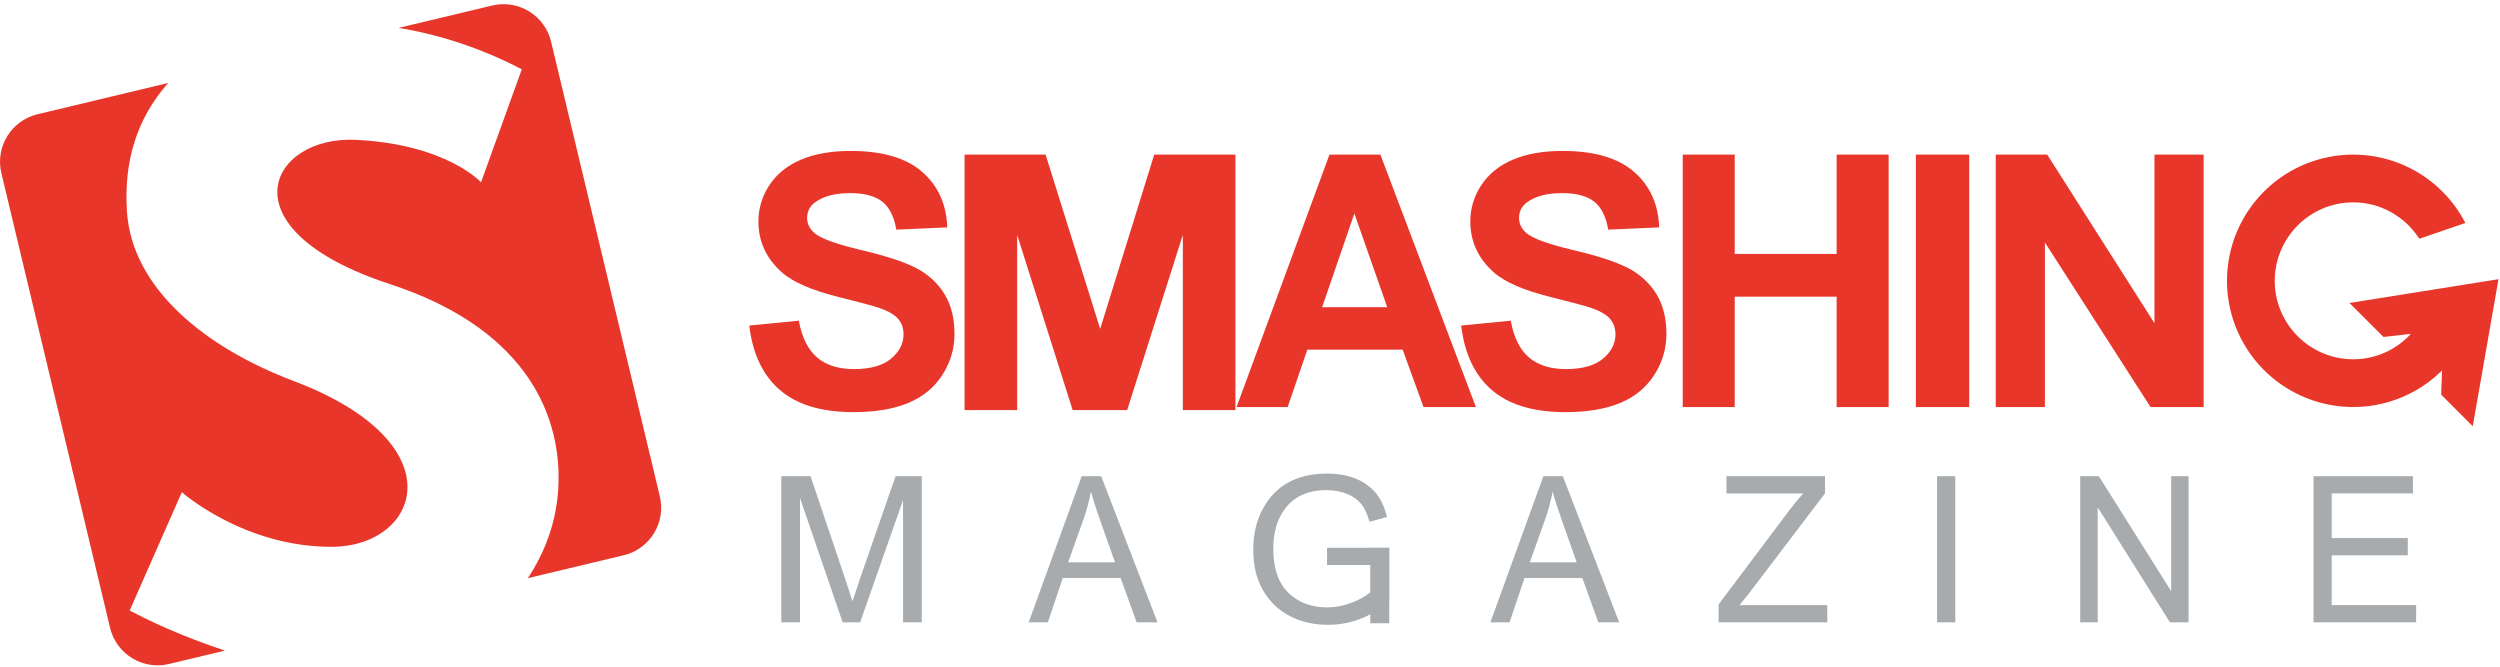
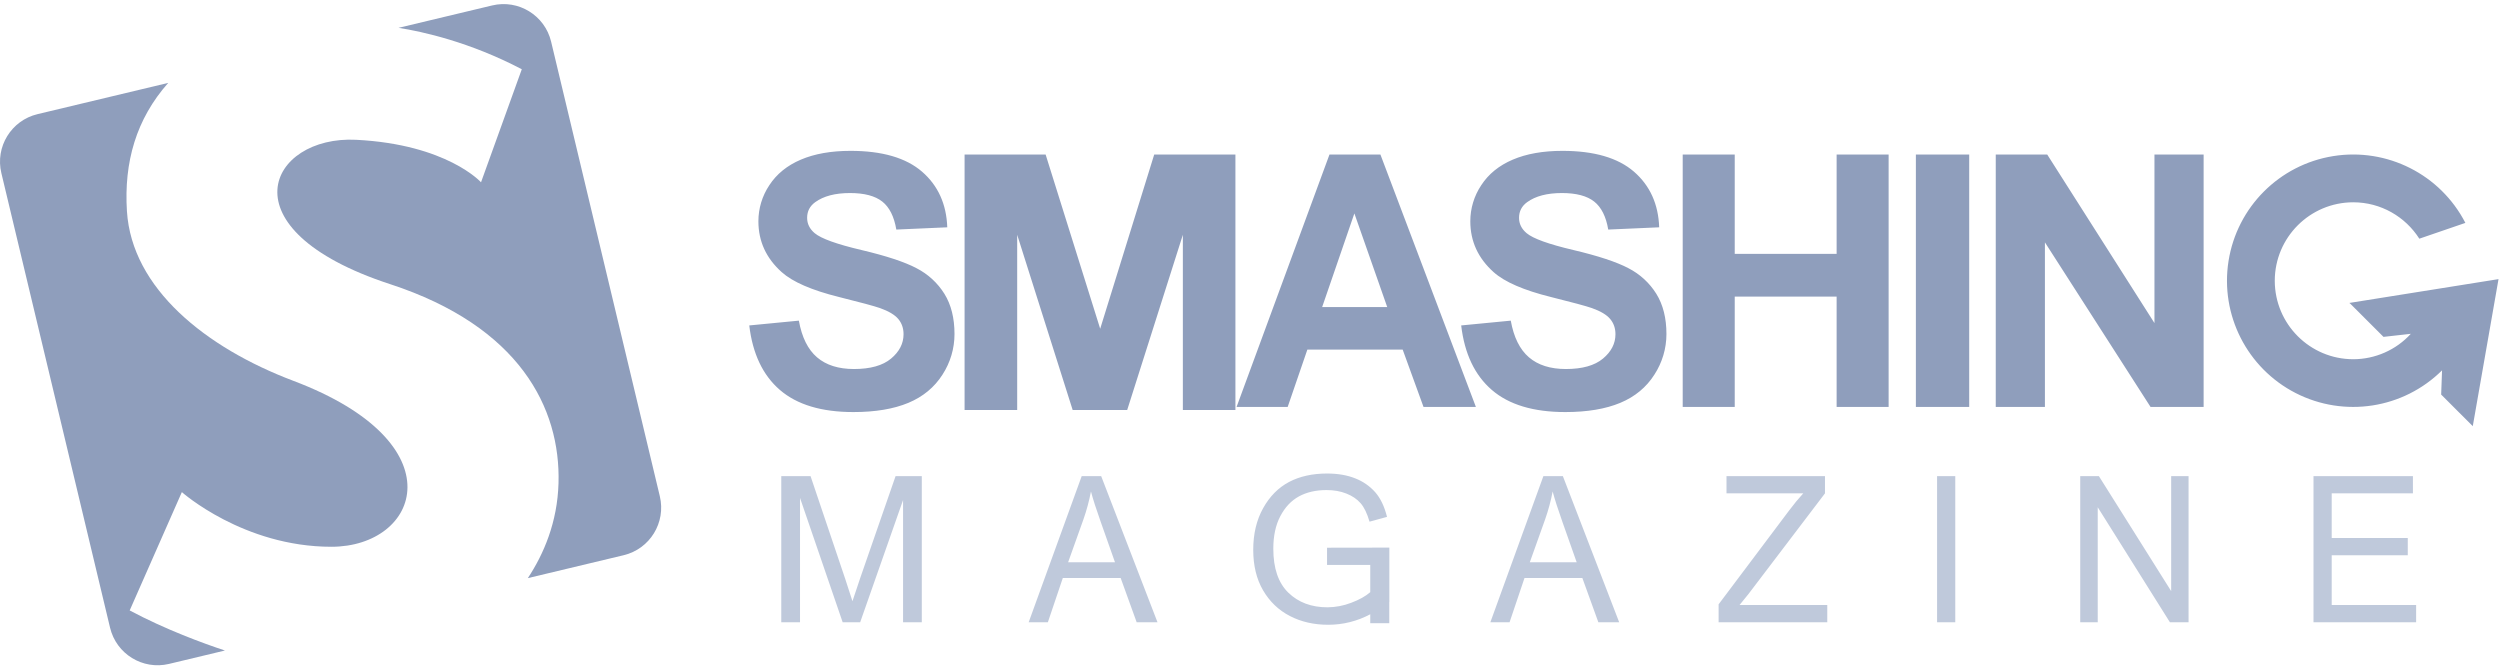
- <svg xmlns="http://www.w3.org/2000/svg" width="150" height="40" viewBox="0 0 150 40">
+ <svg xmlns="http://www.w3.org/2000/svg" width="120" height="32" viewBox="0 0 120 32">
  <g fill="none" fill-rule="evenodd">
-     <path d="M54.992 16.097c-.713-.376-1.813-.739-3.3-1.09-1.488-.351-2.425-.689-2.81-1.013-.303-.254-.455-.56-.455-.92 0-.391.162-.705.486-.94.502-.364 1.198-.547 2.086-.547.861 0 1.507.171 1.937.512.43.34.711.9.842 1.679l3.058-.135c-.048-1.391-.552-2.503-1.513-3.337-.96-.833-2.392-1.25-4.293-1.25-1.164 0-2.157.176-2.98.527-.823.352-1.453.863-1.89 1.534a3.892 3.892 0 0 0-.656 2.165c0 1.198.465 2.214 1.394 3.047.661.593 1.811 1.092 3.45 1.498 1.275.317 2.09.537 2.45.661.522.186.889.405 1.1.656.21.252.314.557.314.914 0 .558-.25 1.046-.748 1.462-.5.417-1.242.625-2.227.625-.93 0-1.668-.233-2.216-.702-.547-.469-.91-1.202-1.09-2.2l-2.975.289c.2 1.694.813 2.984 1.839 3.869 1.026.884 2.496 1.327 4.411 1.327 1.315 0 2.414-.184 3.296-.553.881-.368 1.563-.93 2.045-1.689a4.46 4.46 0 0 0 .723-2.438c0-.957-.201-1.761-.604-2.412a4.256 4.256 0 0 0-1.674-1.54zm42.715 0c-.713-.376-1.813-.739-3.3-1.09-1.488-.351-2.425-.689-2.81-1.013-.304-.254-.455-.56-.455-.92 0-.391.162-.705.486-.94.502-.364 1.198-.547 2.087-.547.86 0 1.506.171 1.936.512.43.34.711.9.842 1.679l3.058-.135c-.048-1.391-.552-2.503-1.513-3.337-.96-.833-2.392-1.25-4.293-1.25-1.164 0-2.157.176-2.98.527-.823.352-1.453.863-1.89 1.534a3.892 3.892 0 0 0-.657 2.165c0 1.198.465 2.214 1.395 3.047.661.593 1.811 1.092 3.45 1.498 1.274.317 2.09.537 2.449.661.523.186.89.405 1.1.656.21.252.315.557.315.914 0 .558-.25 1.046-.748 1.462-.5.417-1.242.625-2.227.625-.93 0-1.668-.233-2.216-.702-.547-.469-.91-1.202-1.09-2.2l-2.975.289c.2 1.694.812 2.984 1.839 3.869 1.026.884 2.496 1.327 4.411 1.327 1.315 0 2.414-.184 3.296-.553.88-.368 1.563-.93 2.045-1.689a4.46 4.46 0 0 0 .723-2.438c0-.957-.201-1.761-.604-2.412a4.253 4.253 0 0 0-1.674-1.54zm17.245 8.325h3.201V9.277h-3.2v15.145zm14.316-5.032l-6.435-10.113h-3.088v15.145h2.949v-9.876l6.338 9.876h3.186V9.277h-2.95V19.39zm-19.07-4.152h-6.115V9.277h-3.12v15.145h3.12V17.8h6.115v6.622h3.12V9.277h-3.12v5.96zm-30.43-5.961l-5.574 15.145h3.066l1.18-3.44h5.721l1.25 3.44h3.143l-5.73-15.145h-3.055zm-.439 9.153l1.933-5.62 1.972 5.62H79.33zm-13.318 1.303L62.735 9.277h-4.861v15.328h3.156V14.094l3.329 10.511h3.271l3.34-10.511v10.511h3.156V9.277h-4.873l-3.242 10.456zm74.949-1.553l.064.053 1.985 1.985 1.64-.184a4.686 4.686 0 0 1-3.457 1.523 4.713 4.713 0 0 1-4.707-4.708 4.713 4.713 0 0 1 4.707-4.707c1.666 0 3.13.873 3.967 2.183l2.763-.946a7.572 7.572 0 1 0-1.4 8.848l-.053 1.45 1.896 1.898 1.545-8.823-8.95 1.428z" fill="#E9362B" />
-     <path d="M79.623 33.901h2.592v1.633c-.284.247-.667.46-1.15.64a4.04 4.04 0 0 1-1.413.27c-.964 0-1.748-.293-2.35-.878-.602-.584-.903-1.464-.903-2.637 0-.77.14-1.423.422-1.958.281-.535.654-.929 1.116-1.182.463-.254 1.015-.38 1.656-.38.44 0 .837.07 1.19.209.352.14.636.332.852.577.215.245.394.615.536 1.11l1.05-.287c-.156-.626-.391-1.119-.705-1.478a3.1 3.1 0 0 0-1.197-.832c-.484-.195-1.05-.293-1.696-.293-.877 0-1.636.17-2.277.506-.642.338-1.16.861-1.557 1.572-.396.71-.595 1.544-.595 2.502 0 .946.197 1.756.591 2.43a3.924 3.924 0 0 0 1.605 1.539c.676.35 1.444.526 2.306.526a5.338 5.338 0 0 0 2.519-.63v.537h1.141v-1.273l.005-.004v-3.26l-3.738.006v1.035zm-28.005.772a64.26 64.26 0 0 0-.47 1.406l-.42-1.298-2.095-6.21h-1.756v8.77H48V29.88l2.559 7.46h1.05l2.574-7.334v7.335h1.123v-8.77h-1.572l-2.117 6.102zm13.284-6.102l-3.182 8.77h1.152l.896-2.656h3.472l.96 2.656h1.25l-3.38-8.77h-1.168zm-.814 5.168l.918-2.572c.194-.554.345-1.112.452-1.675.123.467.318 1.073.583 1.819l.858 2.428h-2.811zm28.516-5.168l-3.182 8.77h1.151l.897-2.656h3.471l.96 2.656h1.25l-3.38-8.77h-1.167zm-.815 5.168l.918-2.572c.195-.554.346-1.112.452-1.675.124.467.318 1.073.584 1.819l.857 2.428h-2.81zm38.481 1.731l-4.338-6.899h-1.119v8.77h1.05v-6.9l4.332 6.9h1.119v-8.77h-1.044v6.9zm9.632.836V33.32h4.565v-1.035h-4.565v-2.68h4.874V28.57h-5.965v8.77h6.157v-1.035h-5.066zm-23.677 1.035h1.091v-8.77h-1.091v8.77zm-11.352-1.651l4.626-6.084v-1.035h-5.91v1.035h4.606c-.279.303-.564.65-.857 1.04l-4.222 5.618v1.077h6.52v-1.035h-5.264l.501-.616z" fill="#A8ABAD" />
-     <path d="M17.607 22.856c-5.27-1.991-9.697-5.547-9.991-10.175-.188-2.952.556-5.531 2.477-7.703L2.252 6.854a2.933 2.933 0 0 0-2.17 3.535l6.522 27.28a2.933 2.933 0 0 0 3.535 2.17l3.357-.803c-1.303-.432-3.555-1.254-5.715-2.406l3.13-7.1s3.684 3.28 8.973 3.28c5.29 0 7.64-6.207-2.277-9.954M39.59 29.78L33.066 2.501a2.933 2.933 0 0 0-3.534-2.17l-5.62 1.343c1.433.226 4.27.846 7.395 2.486l-2.446 6.78s-2.037-2.274-7.497-2.55c-5.19-.263-8.077 5.352 2.046 8.662 7.75 2.535 10.23 7.42 10.101 11.938-.067 2.35-.888 4.26-1.841 5.7l5.75-1.374a2.933 2.933 0 0 0 2.17-3.536" fill="#E9362B" />
+     <path d="M43.994 12.874c-.57-.3-1.45-.591-2.64-.872-1.19-.28-1.94-.55-2.249-.81-.242-.204-.363-.45-.363-.736 0-.314.129-.564.388-.752.402-.292.959-.438 1.67-.438.688 0 1.205.137 1.55.41.344.272.568.72.673 1.343l2.446-.108c-.039-1.113-.442-2.003-1.21-2.67-.77-.666-1.914-1-3.435-1-.93 0-1.726.141-2.384.422-.658.281-1.162.69-1.512 1.227a3.113 3.113 0 0 0-.525 1.732c0 .958.372 1.771 1.116 2.438.528.474 1.449.873 2.76 1.198 1.02.254 1.672.43 1.959.529.418.149.712.324.88.525.168.201.252.445.252.731 0 .446-.2.836-.6 1.17-.399.333-.992.5-1.78.5-.744 0-1.335-.187-1.773-.562-.438-.375-.729-.962-.872-1.76l-2.38.23c.16 1.356.65 2.388 1.47 3.096.822.708 1.998 1.062 3.53 1.062 1.052 0 1.93-.148 2.636-.442.705-.295 1.25-.745 1.637-1.352a3.568 3.568 0 0 0 .578-1.95c0-.766-.161-1.41-.483-1.93a3.405 3.405 0 0 0-1.34-1.231zm34.172 0c-.57-.3-1.45-.591-2.64-.872-1.19-.28-1.94-.55-2.248-.81-.243-.204-.364-.45-.364-.736 0-.314.13-.564.388-.752.402-.292.959-.438 1.67-.438.688 0 1.205.137 1.55.41.343.272.568.72.673 1.343l2.446-.108c-.039-1.113-.442-2.003-1.21-2.67-.77-.666-1.914-1-3.435-1-.931 0-1.726.141-2.384.422-.659.281-1.163.69-1.512 1.227a3.113 3.113 0 0 0-.525 1.732c0 .958.372 1.771 1.116 2.438.529.474 1.448.873 2.76 1.198 1.019.254 1.672.43 1.958.529.42.149.713.324.88.525.169.201.253.445.253.731 0 .446-.2.836-.6 1.17-.4.333-.993.5-1.78.5-.744 0-1.335-.187-1.773-.562-.438-.375-.729-.962-.872-1.76l-2.38.23c.16 1.356.65 2.388 1.471 3.096.82.708 1.997 1.062 3.529 1.062 1.052 0 1.93-.148 2.636-.442.705-.295 1.25-.745 1.636-1.352a3.568 3.568 0 0 0 .58-1.95c0-.766-.162-1.41-.484-1.93a3.402 3.402 0 0 0-1.34-1.231zm13.796 6.66h2.56V7.418h-2.56v12.116zm11.453-4.025l-5.148-8.091h-2.471v12.116h2.36v-7.901l5.07 7.9h2.548V7.419h-2.36v8.09zm-15.257-3.322h-4.891v-4.77H80.77v12.117h2.497v-5.298h4.891v5.298h2.496V7.418h-2.496v4.769zm-24.343-4.77l-4.46 12.117h2.453l.945-2.752h4.576l1 2.752h2.514L66.26 7.418h-2.444zm-.352 7.323l1.547-4.496 1.577 4.496h-3.124zM52.81 15.783l-2.62-8.365h-3.89V19.68h2.525v-8.41l2.663 8.41h2.617l2.672-8.41v8.41H59.3V7.418h-3.898l-2.594 8.365zm59.959-1.242l.051.042 1.588 1.587 1.312-.147a3.749 3.749 0 0 1-2.766 1.22 3.77 3.77 0 0 1-3.765-3.767 3.77 3.77 0 0 1 3.765-3.766c1.334 0 2.505.698 3.174 1.747l2.21-.758a6.058 6.058 0 1 0-1.12 7.078l-.042 1.162 1.517 1.517 1.236-7.058-7.16 1.143z" fill="#8F9EBC" />
+     <path d="M63.698 27.118h2.074v1.306c-.227.198-.534.368-.92.512a3.233 3.233 0 0 1-1.13.215c-.772 0-1.399-.234-1.88-.701-.482-.468-.723-1.172-.723-2.11 0-.617.112-1.139.338-1.567.225-.428.523-.743.893-.946.37-.202.812-.304 1.325-.304.352 0 .67.056.951.168.282.111.51.265.682.462.172.196.315.492.429.887l.84-.23c-.125-.5-.313-.894-.564-1.181a2.48 2.48 0 0 0-.958-.666c-.387-.156-.84-.234-1.357-.234-.701 0-1.308.135-1.821.404-.513.27-.929.69-1.246 1.258-.317.568-.476 1.235-.476 2.001 0 .757.158 1.405.473 1.945.316.54.743.95 1.284 1.23.54.281 1.155.422 1.845.422a4.27 4.27 0 0 0 2.015-.504v.429h.913v-1.019l.004-.002v-2.608l-2.991.005v.828zm-22.404.617c-.169.491-.294.866-.376 1.124l-.336-1.038-1.676-4.968h-1.405v7.016h.9V23.9l2.047 5.969h.84l2.059-5.867v5.867h.899v-7.016h-1.258l-1.694 4.882zm10.628-4.882l-2.546 7.016h.921l.718-2.125h2.777l.768 2.125h1l-2.704-7.016h-.934zm-.652 4.135l.735-2.058c.155-.443.276-.89.361-1.34.099.374.254.859.467 1.455l.686 1.943H51.27zm22.813-4.135l-2.546 7.016h.922l.717-2.125h2.777l.768 2.125h1l-2.704-7.016h-.934zm-.652 4.135l.735-2.058c.156-.443.276-.89.361-1.34.1.374.255.859.467 1.455l.686 1.943h-2.249zm30.785 1.385l-3.47-5.52h-.895v7.016h.84v-5.52l3.465 5.52h.895v-7.016h-.835v5.52zm7.706.668v-2.388h3.651v-.828h-3.651v-2.144h3.898v-.828h-4.772v7.016h4.926v-.828h-4.052zm-18.942.828h.873v-7.016h-.873v7.016zm-9.081-1.32l3.7-4.868v-.828h-4.727v.828h3.684c-.223.243-.452.52-.686.833l-3.377 4.494v.861h5.216v-.828h-4.211l.4-.493z" fill="#BFC9DB" />
+     <path d="M14.085 18.281c-4.216-1.593-7.757-4.437-7.992-8.14-.15-2.361.444-4.425 1.981-6.162l-6.273 1.5A2.346 2.346 0 0 0 .065 8.307l5.218 21.824a2.347 2.347 0 0 0 2.828 1.737l2.686-.643c-1.042-.345-2.845-1.003-4.572-1.924l2.504-5.68s2.947 2.624 7.178 2.624c4.232 0 6.112-4.966-1.822-7.964m17.587 5.54L26.453 1.997A2.347 2.347 0 0 0 23.625.261L19.13 1.336c1.146.18 3.416.677 5.916 1.988L23.089 8.75s-1.63-1.82-5.998-2.04c-4.152-.211-6.461 4.281 1.637 6.93 6.2 2.027 8.184 5.935 8.081 9.55-.053 1.879-.71 3.407-1.473 4.56l4.6-1.1a2.347 2.347 0 0 0 1.736-2.828" fill="#8F9EBC" />
  </g>
</svg>
